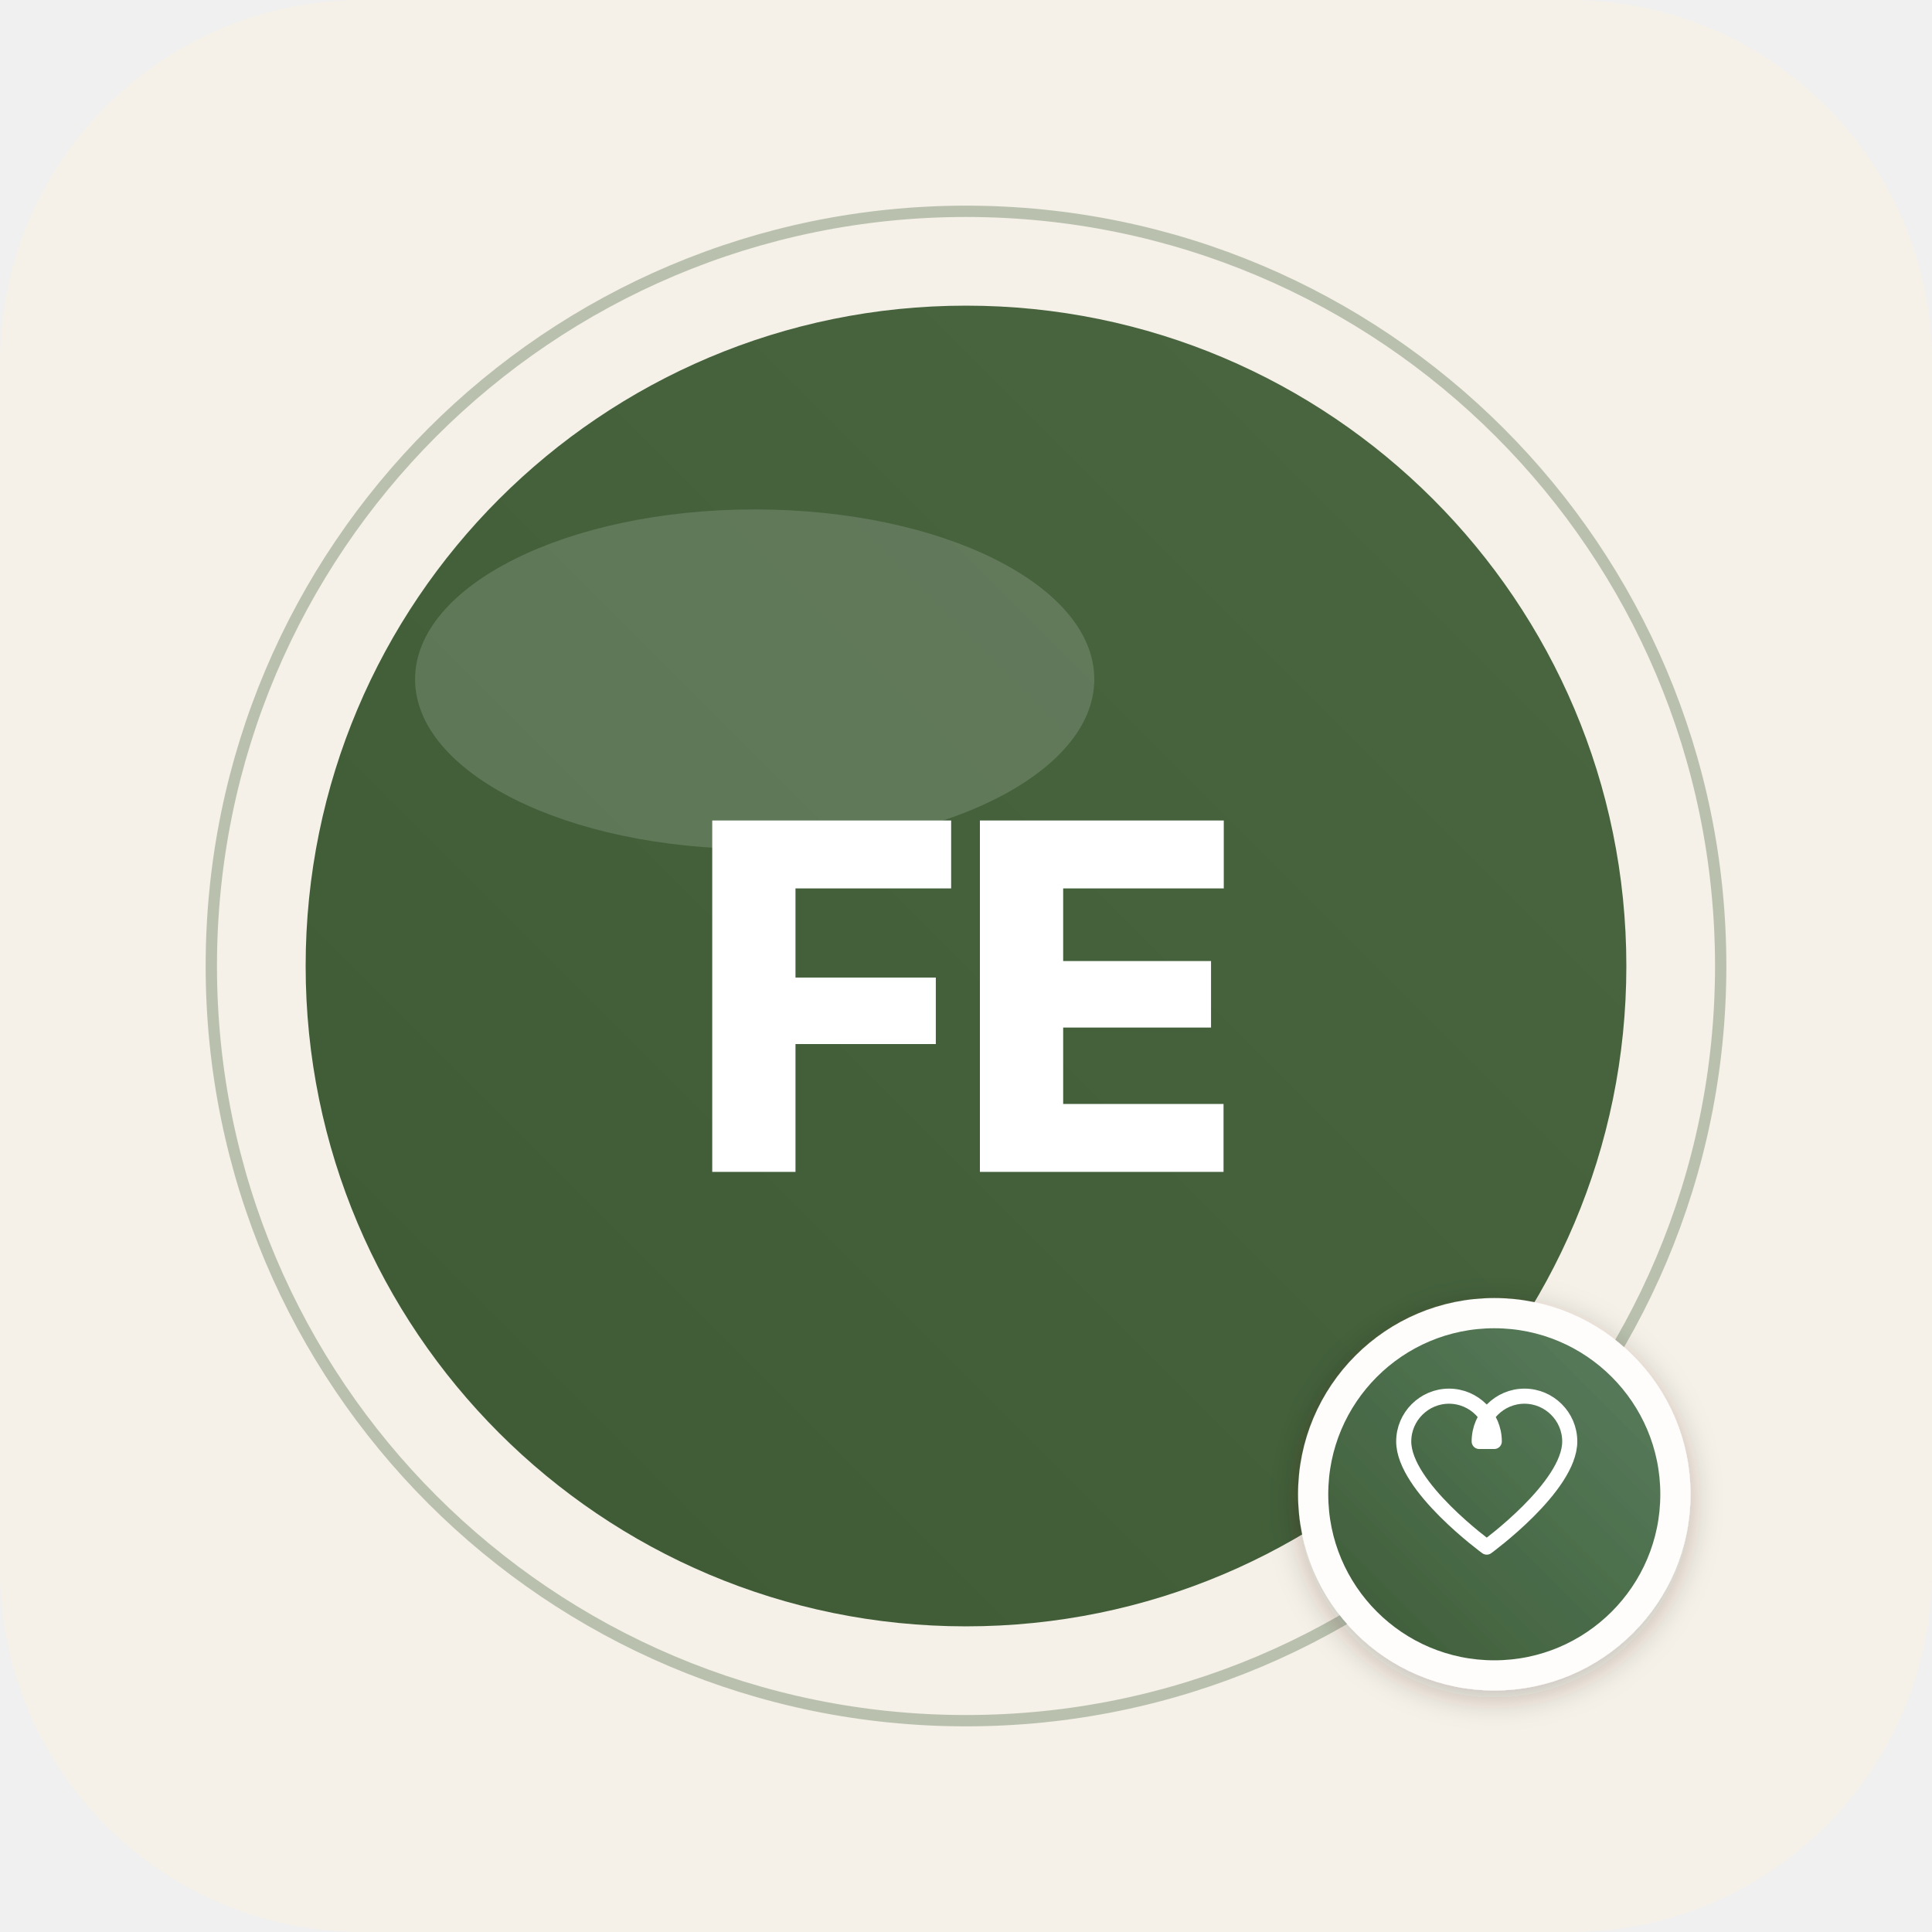
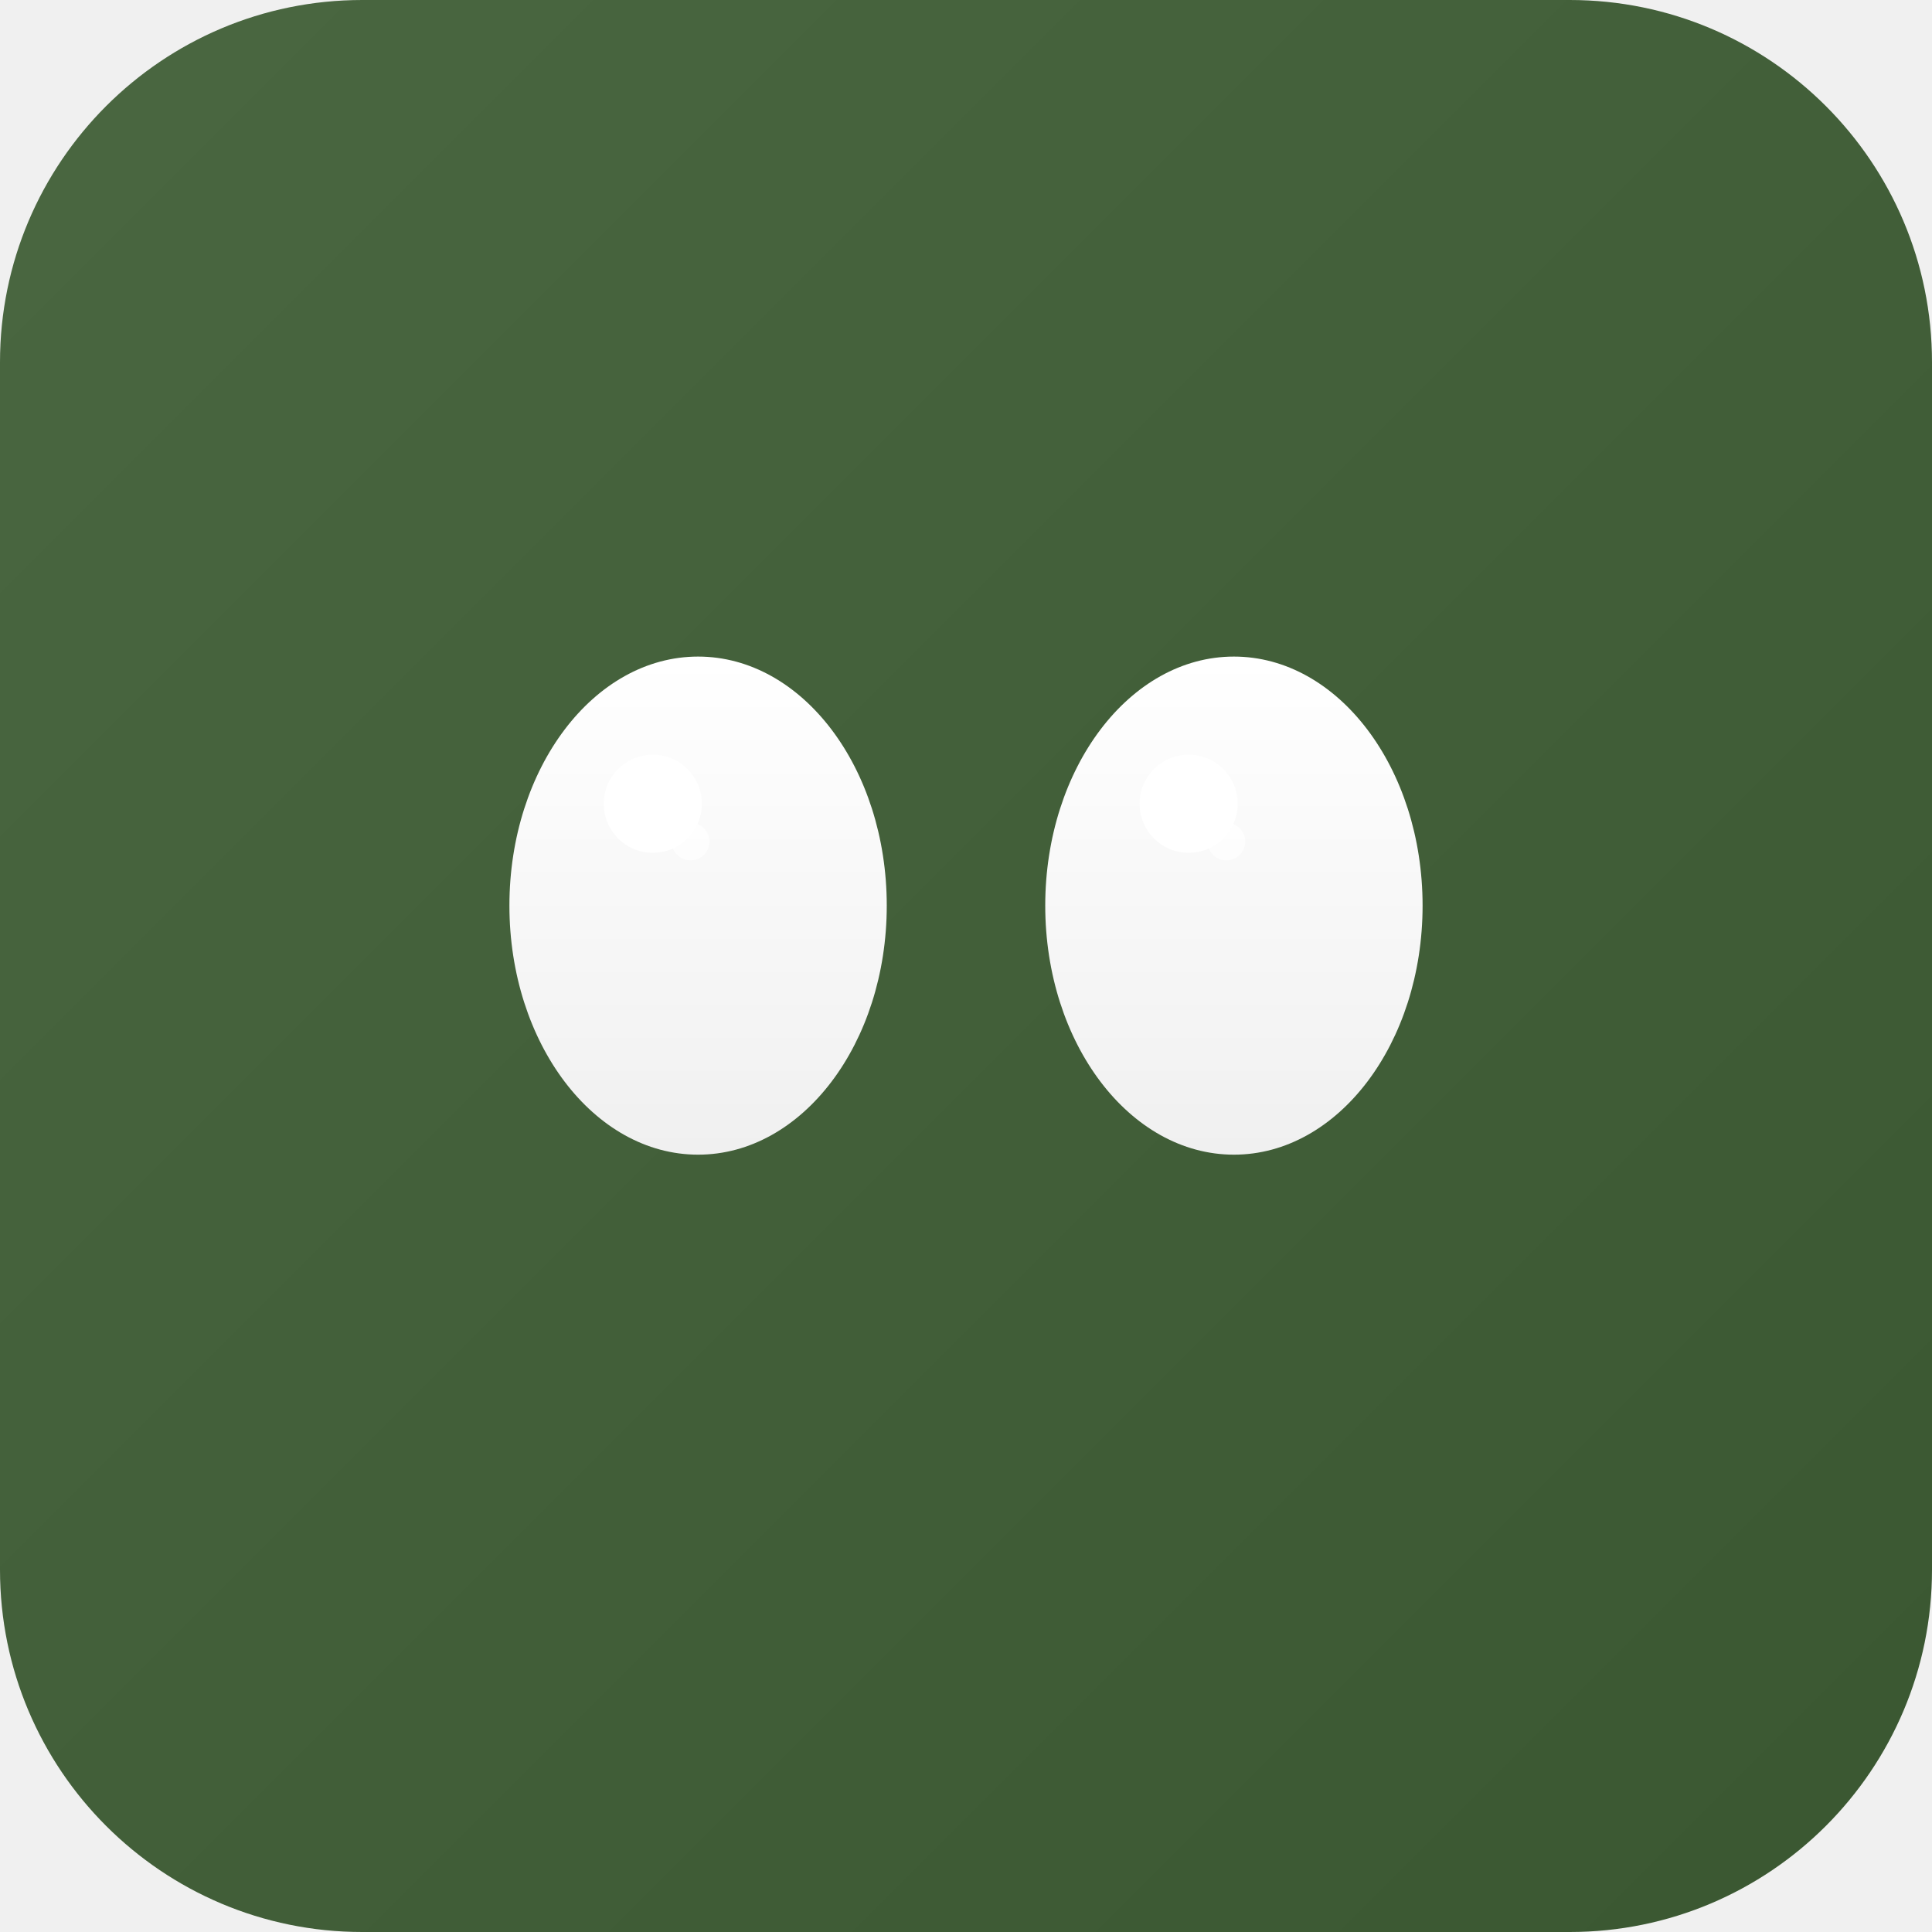
- <svg xmlns="http://www.w3.org/2000/svg" viewBox="0 0 512 512" width="512" height="512">
+ <svg xmlns="http://www.w3.org/2000/svg" viewBox="0 0 512 512">
  <defs>
-     <linearGradient id="avatarGrad512" x1="0%" y1="100%" x2="100%" y2="0%">
-       <stop offset="0%" stop-color="#3d5a35" />
-       <stop offset="100%" stop-color="#4a6741" />
+     <linearGradient id="orbGradient" x1="0%" y1="0%" x2="100%" y2="100%">
+       <stop offset="0%" stop-color="#4a6741" />
+       <stop offset="100%" stop-color="#3a5731" />
    </linearGradient>
-     <linearGradient id="badgeGrad512" x1="0%" y1="100%" x2="100%" y2="0%">
-       <stop offset="0%" stop-color="#3d5a35" />
-       <stop offset="100%" stop-color="#5a8060" />
+     <linearGradient id="eyeFill" x1="0%" y1="0%" x2="0%" y2="100%">
+       <stop offset="0%" stop-color="#ffffff" />
+       <stop offset="100%" stop-color="#f0f0f0" />
    </linearGradient>
-     <filter id="shadow512" x="-50%" y="-50%" width="200%" height="200%">
-       <feDropShadow dx="0" dy="2" stdDeviation="4" flood-color="#2c2520" flood-opacity="0.25" />
-     </filter>
  </defs>
-   <rect width="512" height="512" rx="96" fill="#F5F1E8" />
-   <circle cx="256" cy="256" r="200" fill="none" stroke="#4a6741" stroke-width="3" opacity="0.35" />
-   <circle cx="256" cy="256" r="175" fill="url(#avatarGrad512)" />
-   <text x="256" y="256" text-anchor="middle" dominant-baseline="central" font-family="'Plus Jakarta Sans', 'SF Pro Display', system-ui, sans-serif" font-size="128" font-weight="800" fill="white" letter-spacing="-4">
-     <tspan dy="8">FE</tspan>
-   </text>
-   <ellipse cx="200" cy="180" rx="90" ry="45" fill="white" opacity="0.15" />
-   <circle cx="396" cy="396" r="48" fill="url(#badgeGrad512)" stroke="#FFFDFB" stroke-width="8" filter="url(#shadow512)" />
-   <path d="M396 382c0-6.6-5.4-12-12-12s-12 5.4-12 12c0 12 22 28 22 28s22-16 22-28c0-6.6-5.4-12-12-12s-12 5.4-12 12z" fill="none" stroke="white" stroke-width="4" stroke-linecap="round" stroke-linejoin="round" />
+   <rect width="512" height="512" rx="96" fill="url(#orbGradient)" />
+   <ellipse cx="185" cy="240" rx="50" ry="66" fill="url(#eyeFill)" />
+   <circle cx="173" cy="213" r="13" fill="white" />
+   <circle cx="183" cy="223" r="5" fill="white" opacity="0.7" />
+   <ellipse cx="327" cy="240" rx="50" ry="66" fill="url(#eyeFill)" />
+   <circle cx="315" cy="213" r="13" fill="white" />
+   <circle cx="325" cy="223" r="5" fill="white" opacity="0.7" />
</svg>
